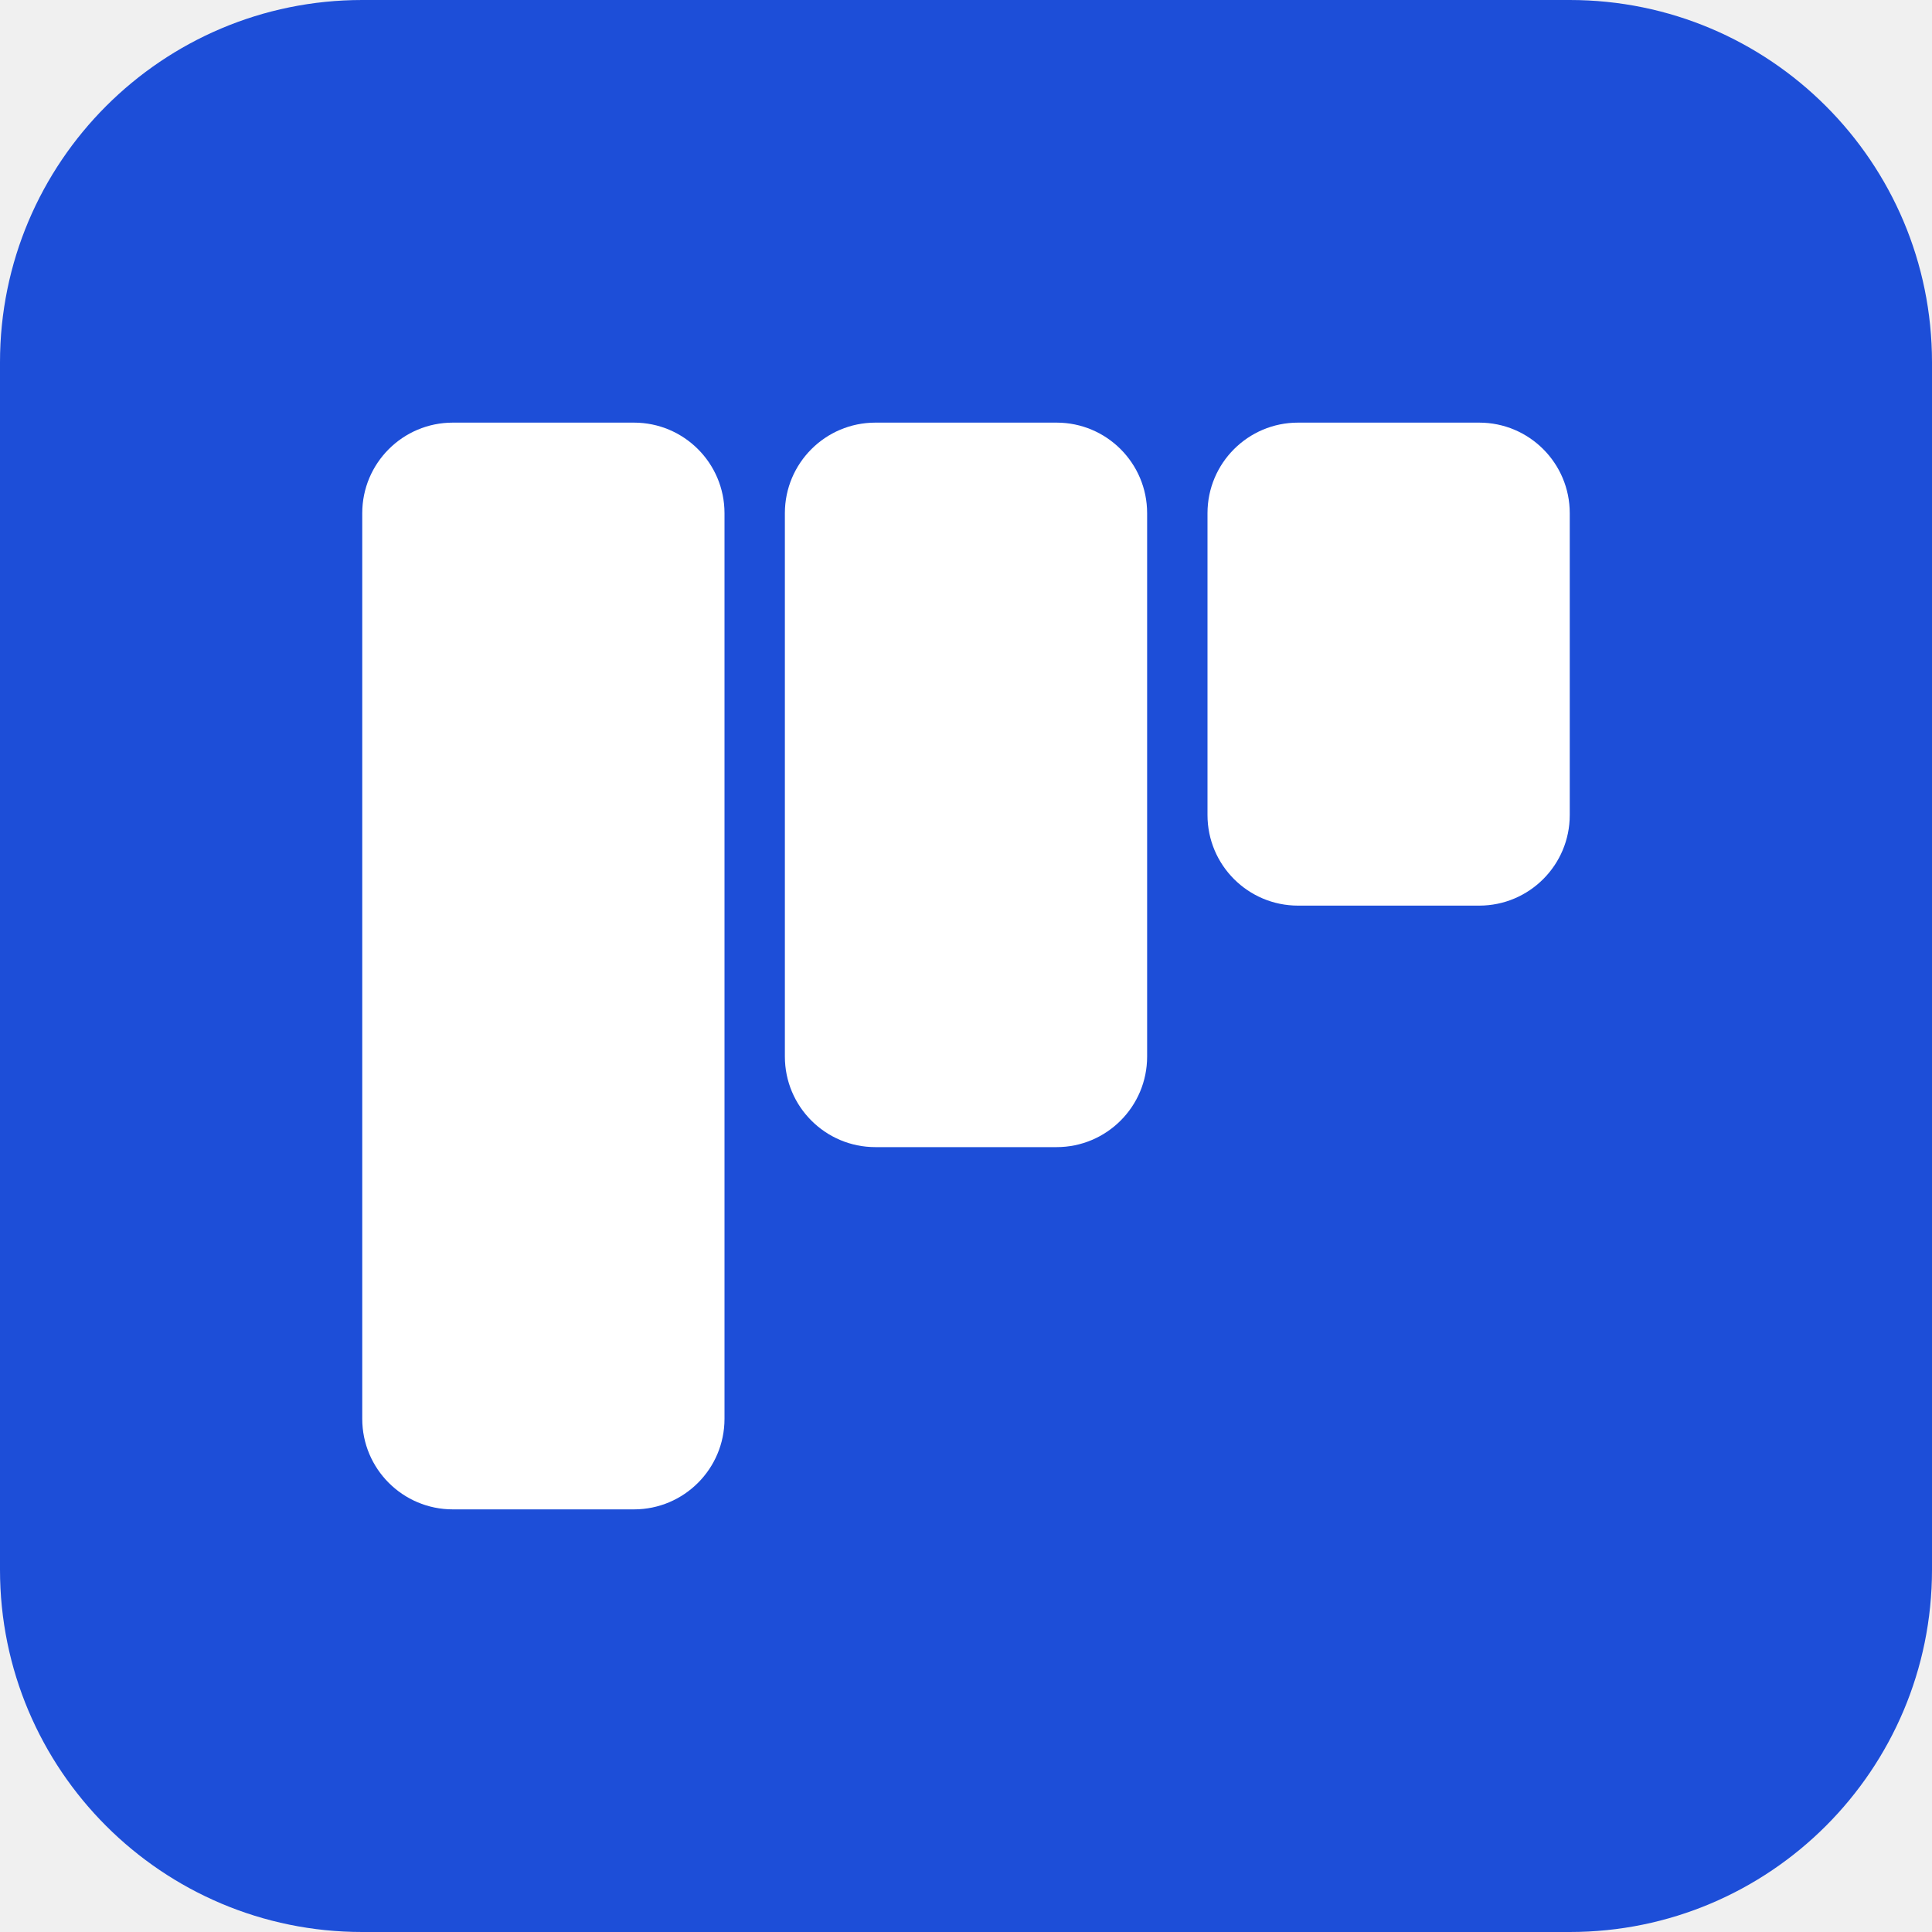
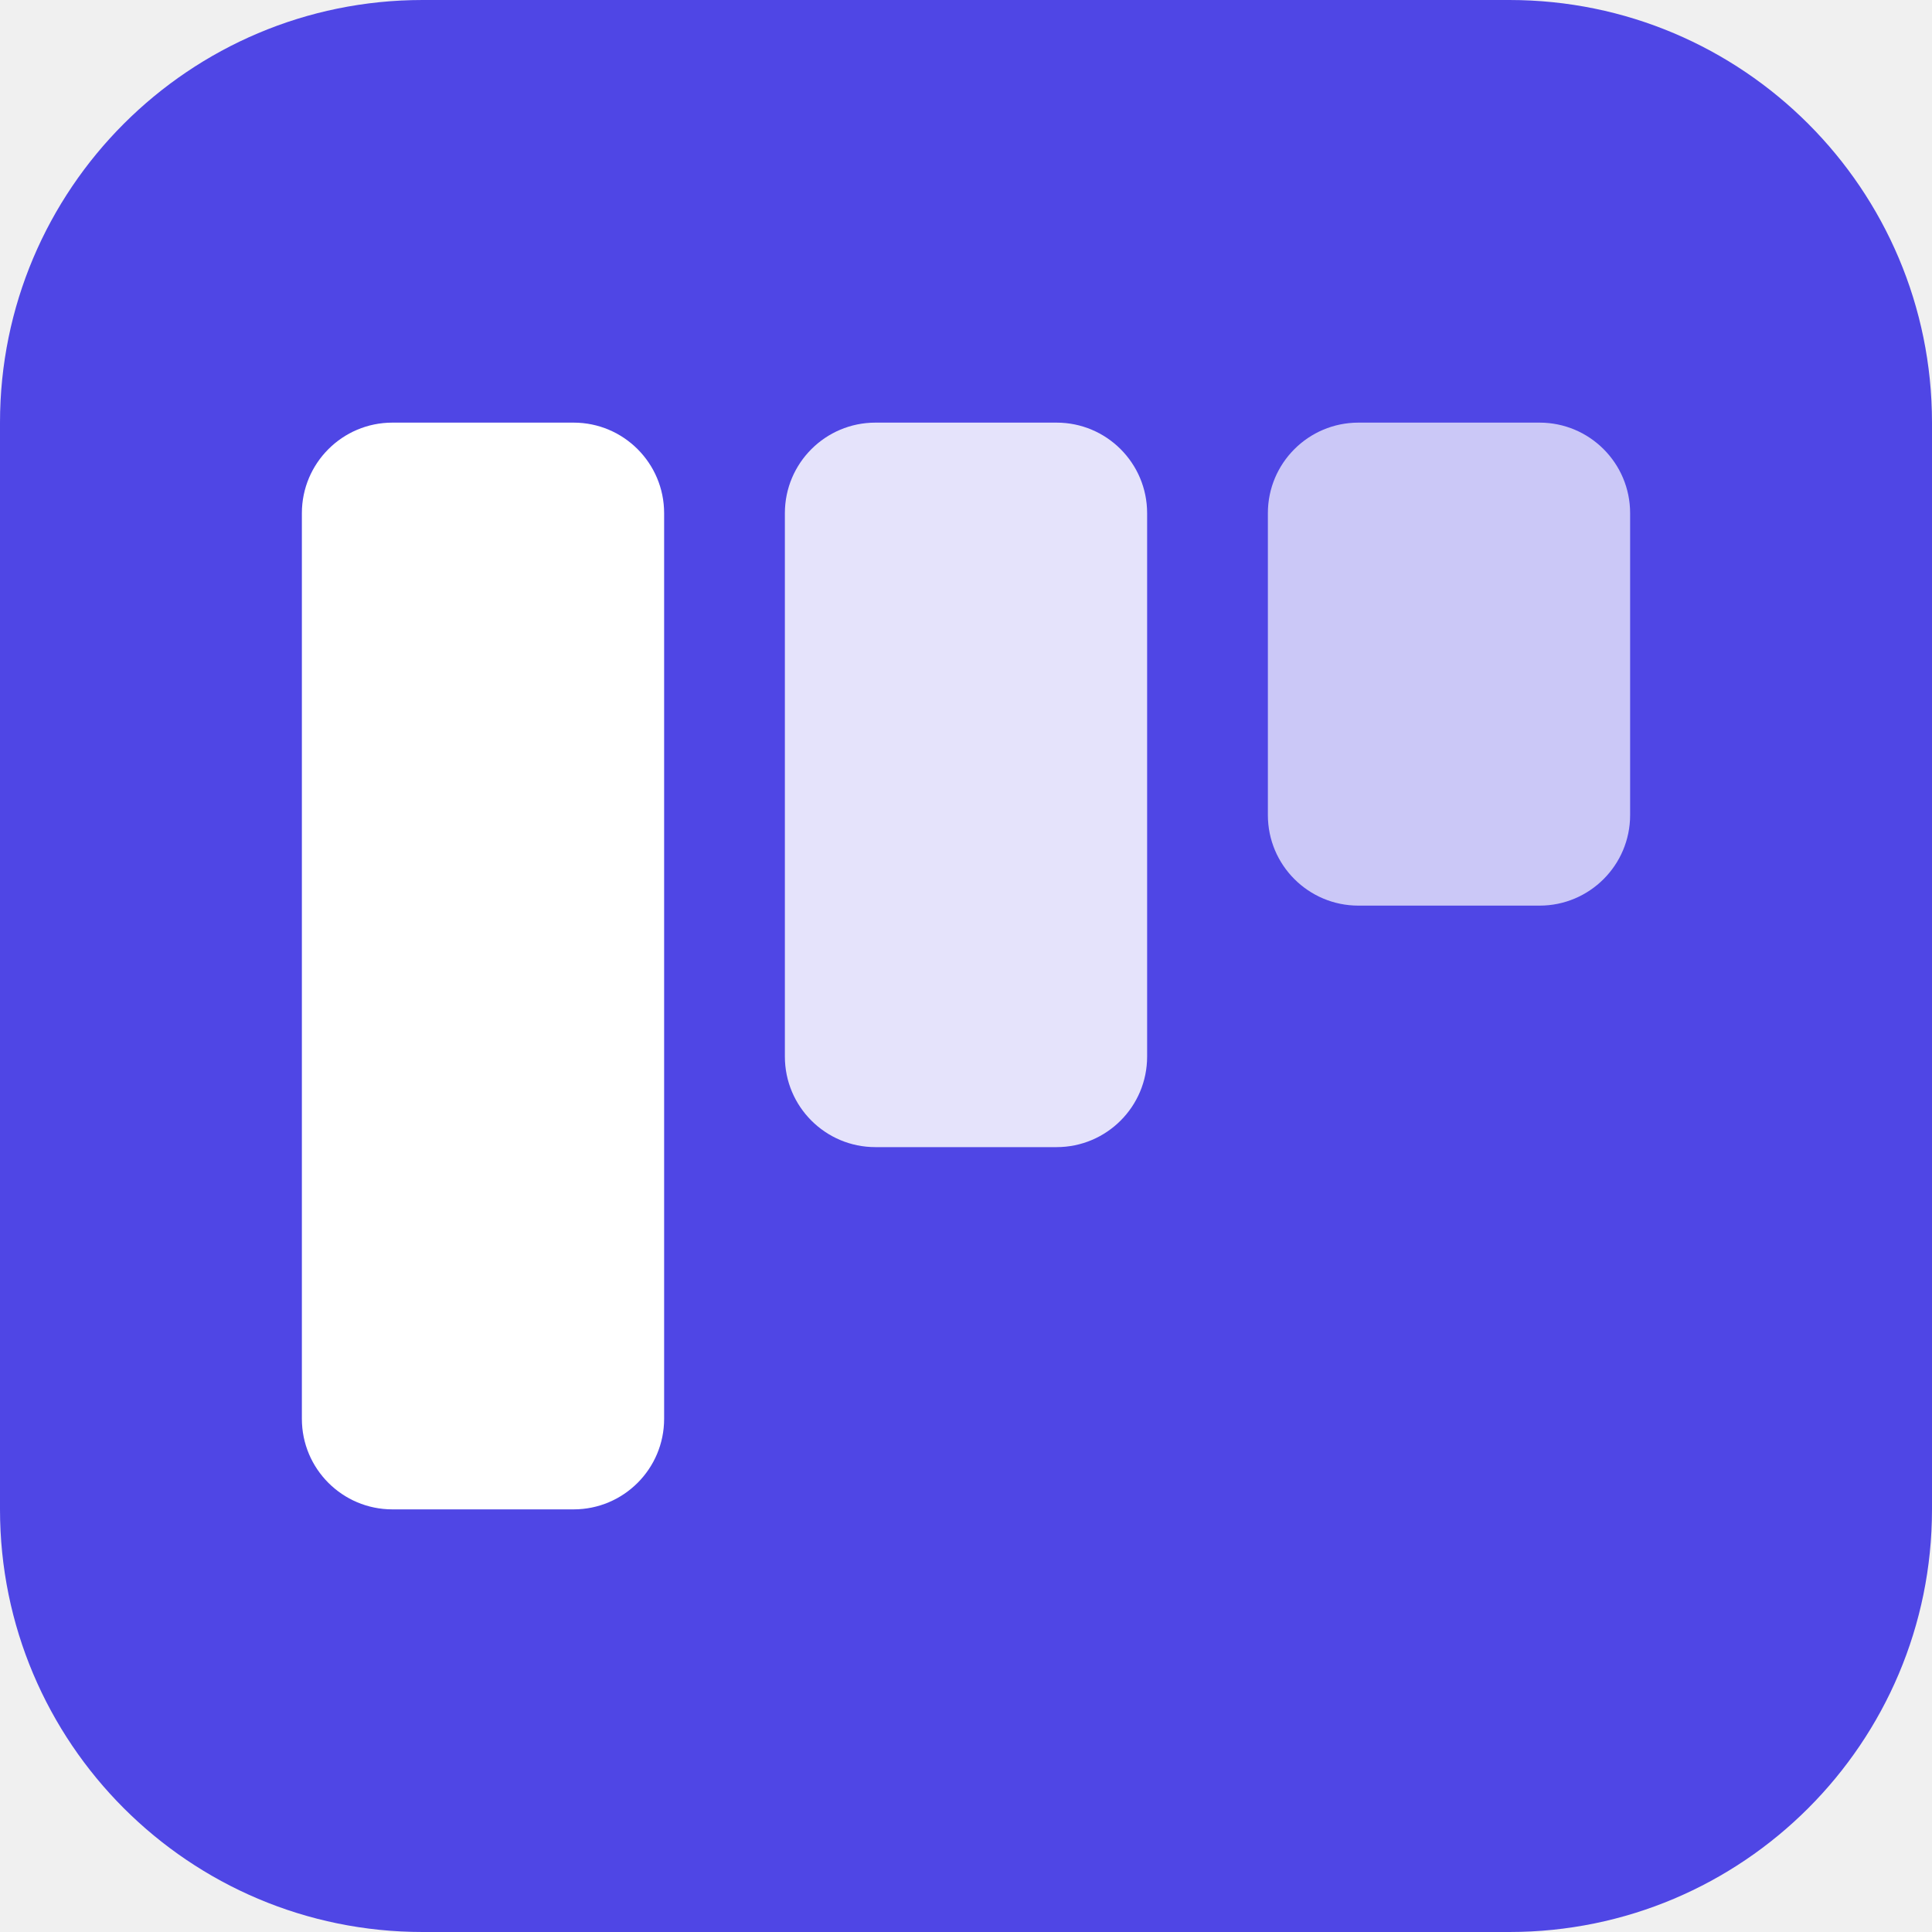
<svg xmlns="http://www.w3.org/2000/svg" viewBox="0 0 32 32">
-   <rect width="32" height="32" rx="6" fill="#1d4ed8" />
-   <rect x="6" y="7" width="6" height="18" rx="1.5" fill="#fff" />
-   <rect x="13" y="7" width="6" height="12" rx="1.5" fill="#fff" />
-   <rect x="20" y="7" width="6" height="8" rx="1.5" fill="#fff" />
+   <rect width="32" height="32" rx="7" fill="#4f46e5" />
+   <rect x="5" y="7" width="6" height="18" rx="1.5" fill="#fff" />
+   <rect x="13" y="7" width="6" height="12" rx="1.5" fill="#fff" opacity=".85" />
+   <rect x="21" y="7" width="6" height="8" rx="1.5" fill="#fff" opacity=".7" />
</svg>
